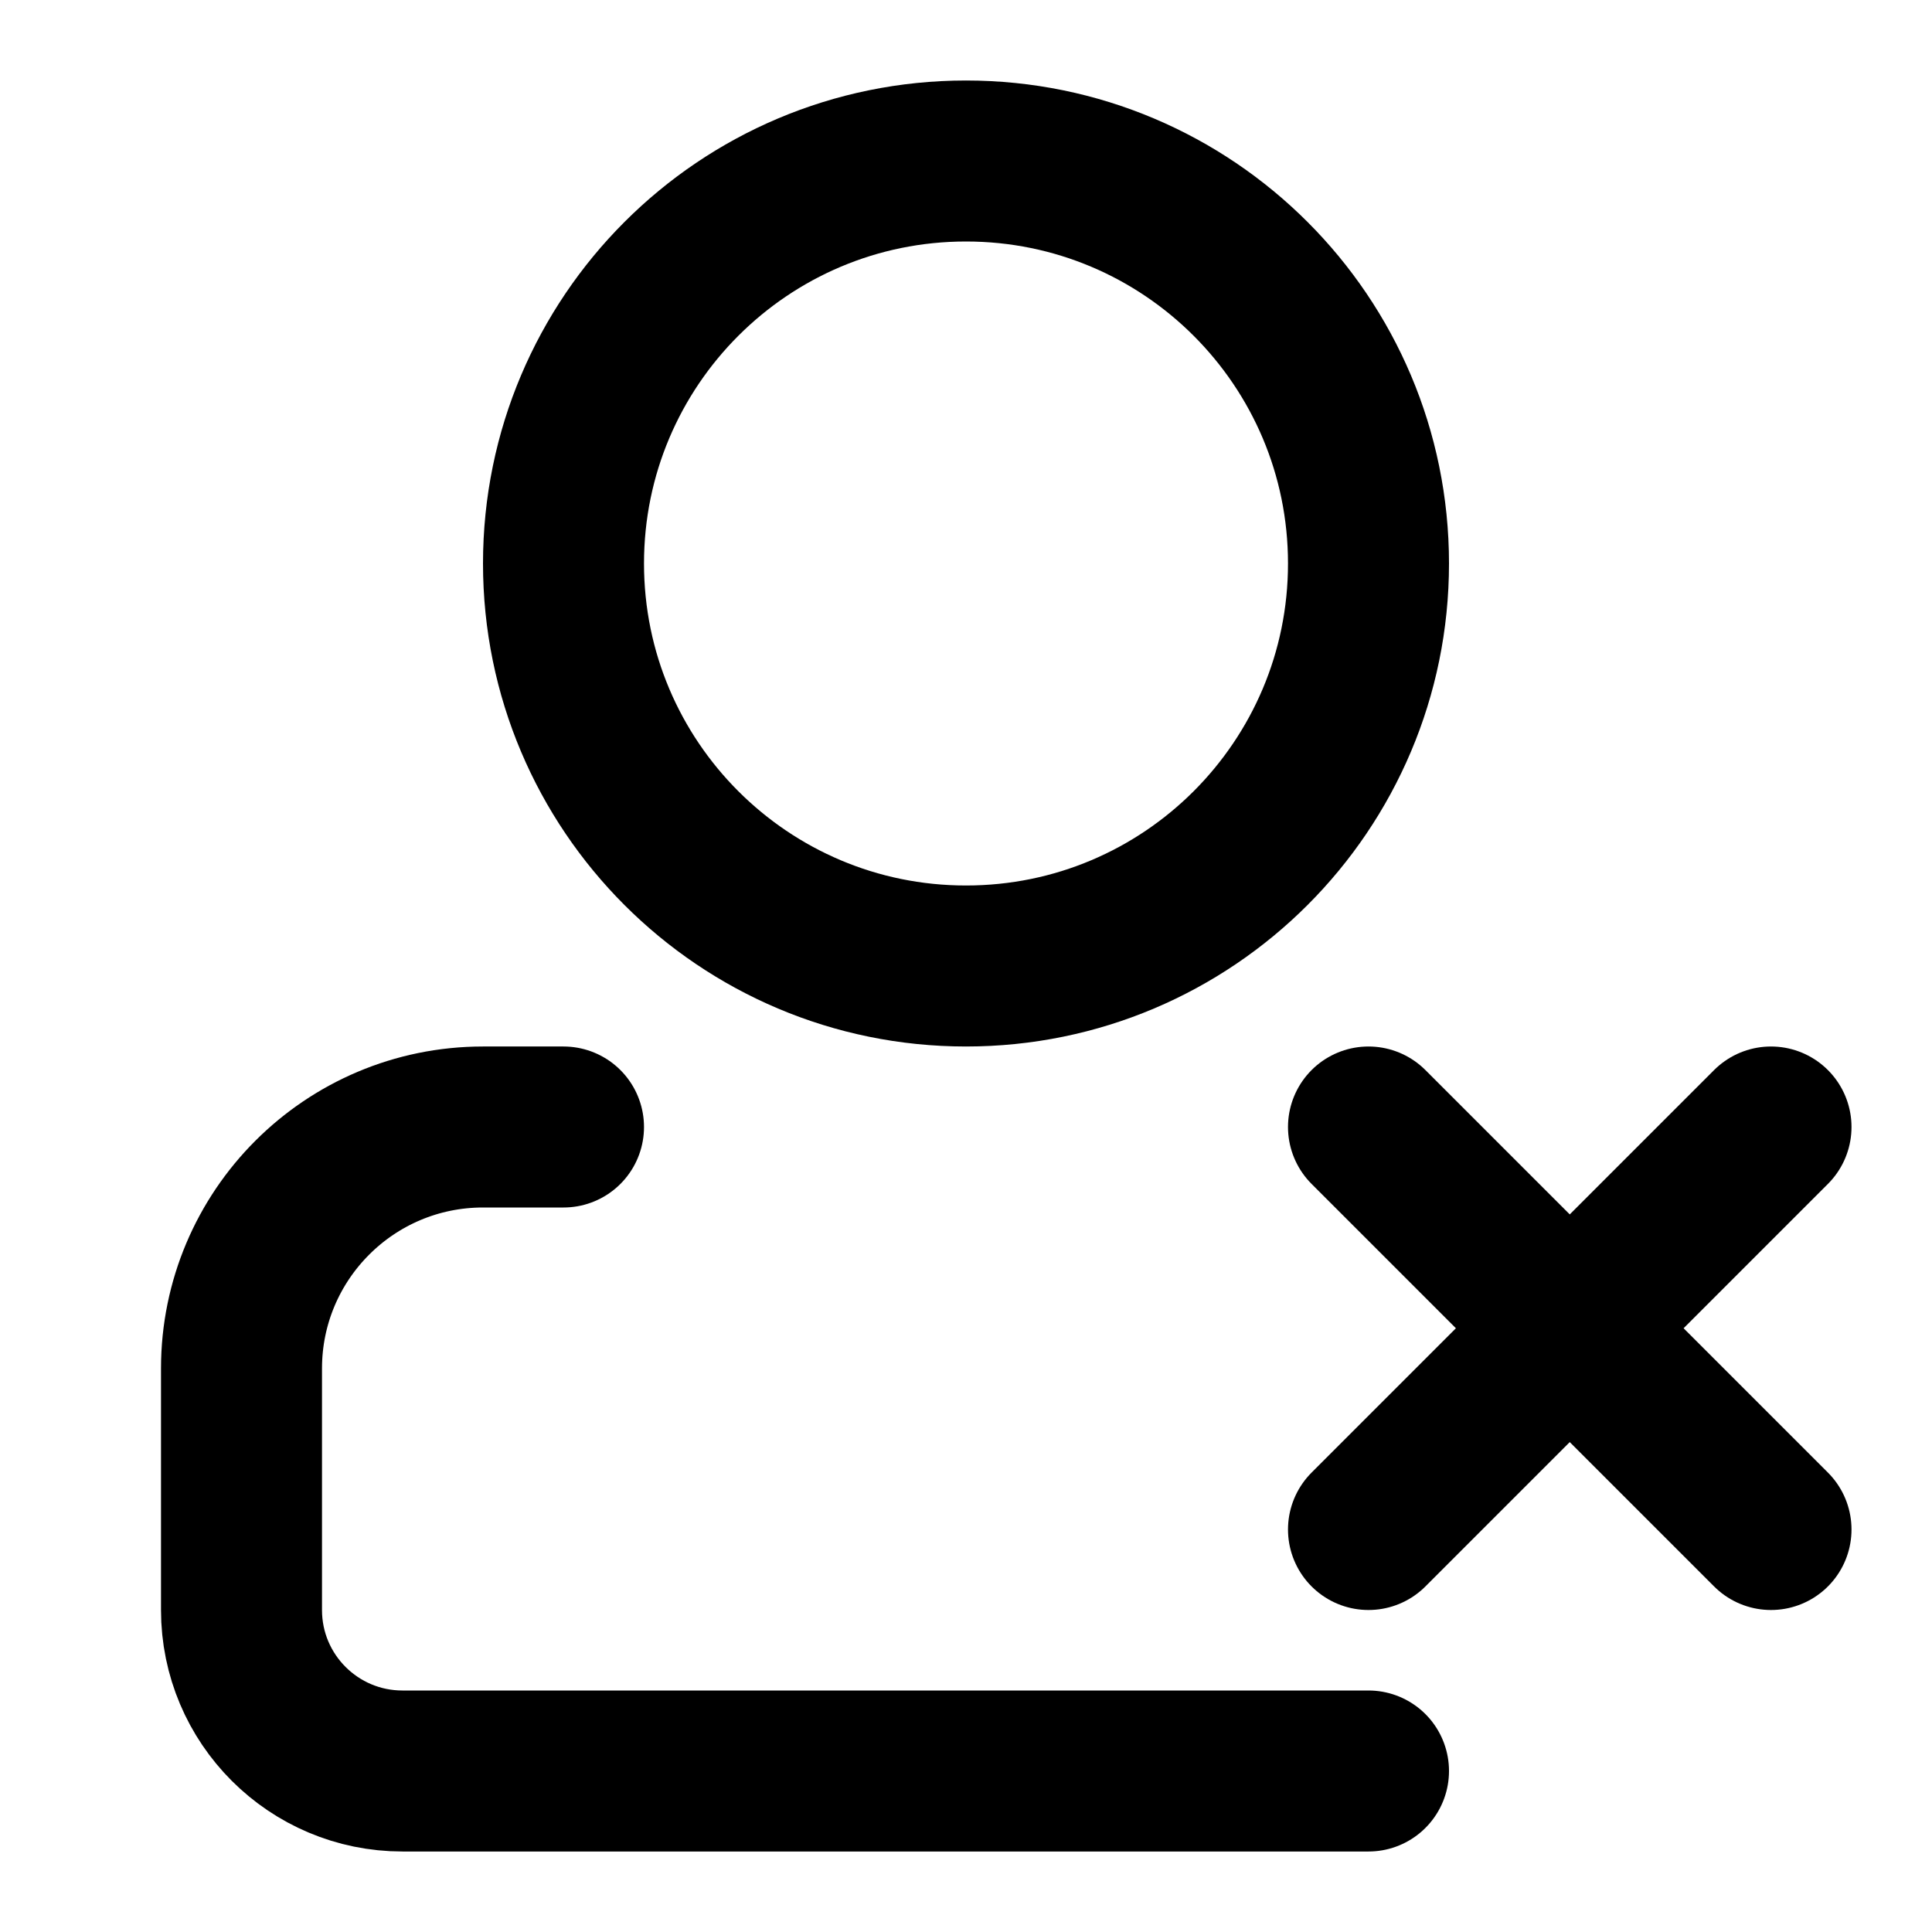
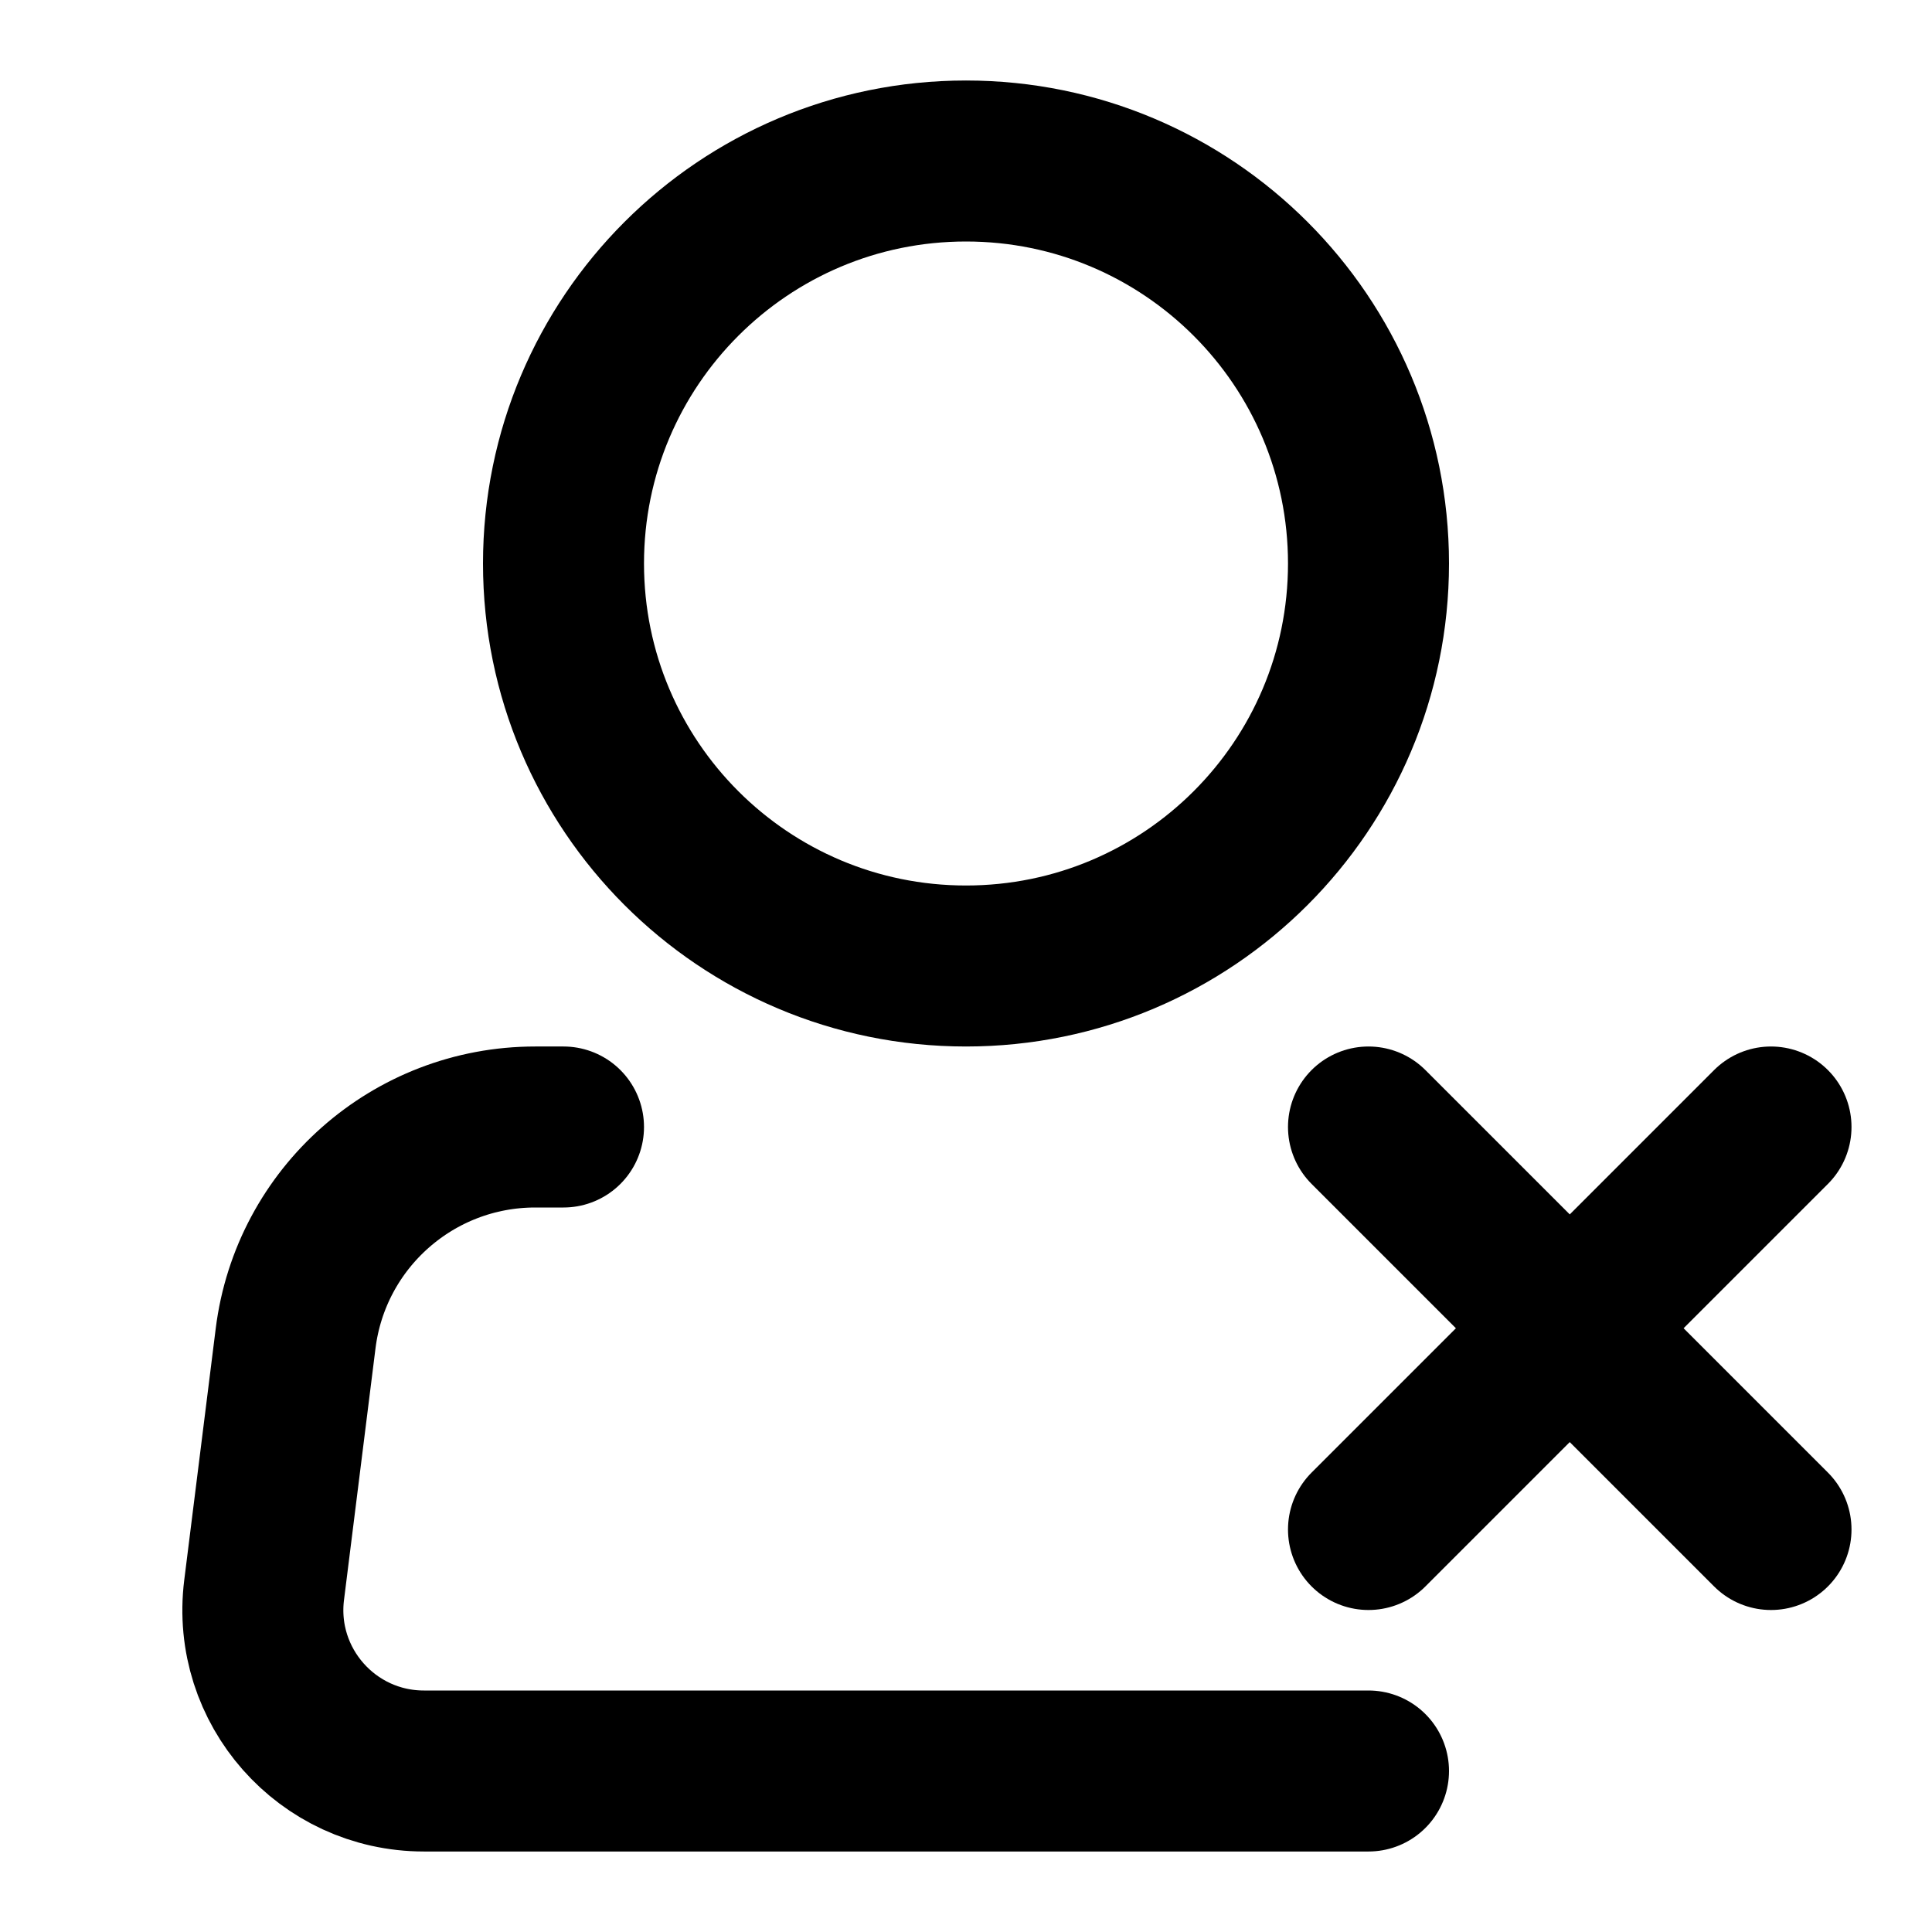
<svg xmlns="http://www.w3.org/2000/svg" width="24" height="24" viewBox="0 0 24 24" fill="none">
  <circle cx="12" cy="7" r="5" stroke="black" stroke-width="2" />
-   <path d="M17 22H5C3.895 22 3 21.105 3 20V17C3 15.343 4.343 14 6 14H7" stroke="black" stroke-width="2" stroke-linecap="round" stroke-linejoin="round" />
+   <path d="M17 22H5.266C4.063 22 3.132 20.946 3.281 19.752L3.672 16.628C3.859 15.127 5.135 14 6.648 14H7" stroke="black" stroke-width="2" stroke-linecap="round" stroke-linejoin="round" />
  <path d="M22 19L17 14M22 14L17 19" stroke="black" stroke-width="2" stroke-linecap="round" />
</svg>
